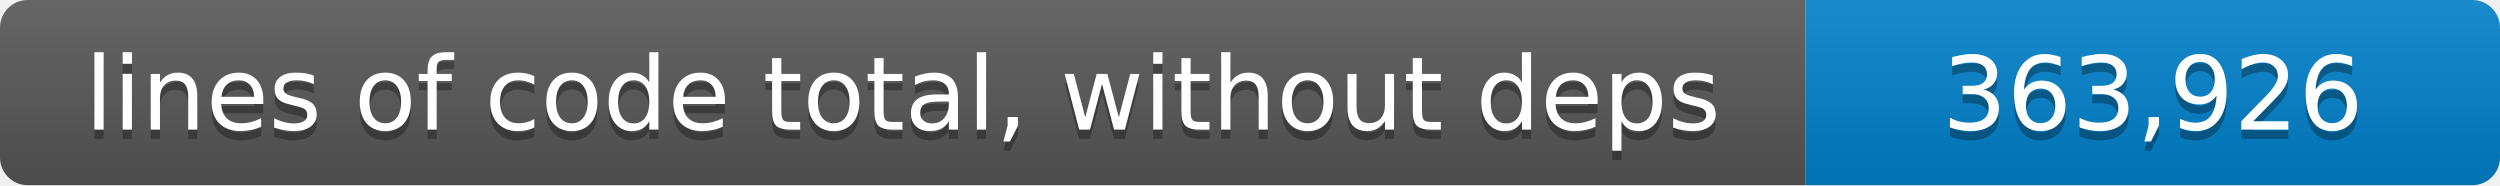
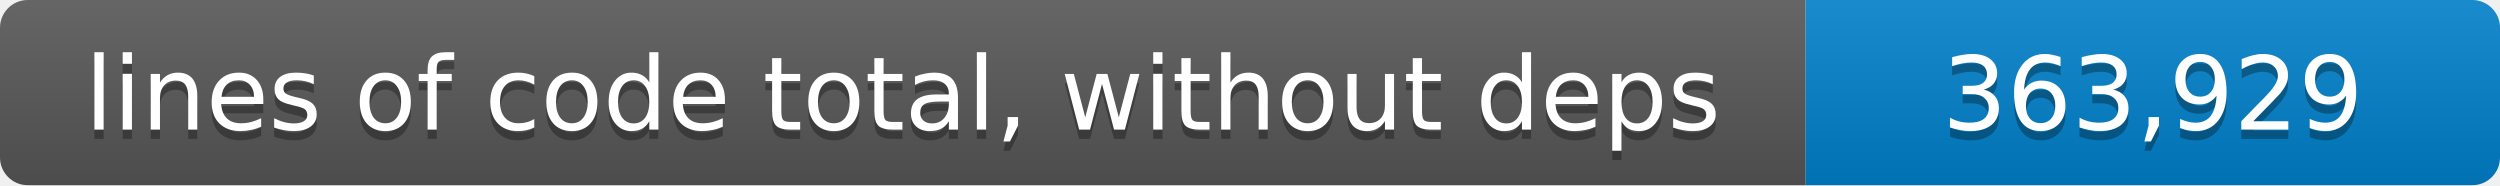
- <svg xmlns="http://www.w3.org/2000/svg" width="270" height="20" role="img" aria-label="lines of code total, without deps: 363,926 lines">
+ <svg xmlns="http://www.w3.org/2000/svg" width="270" height="20" role="img" aria-label="lines of code total, without deps: 363,929 lines">
  <linearGradient id="shade" x2="0" y2="100%">
    <stop offset="0" stop-color="#fff" stop-opacity=".1" />
    <stop offset="1" stop-opacity=".1" />
  </linearGradient>
  <clipPath id="round">
    <rect width="270" height="20" rx="3" />
  </clipPath>
  <g clip-path="url(#round)">
    <path fill="#555" d="M0 0h195v20H0z" />
    <path fill="#007ec6" d="M195 0h75v20h-75z" />
    <path fill="url(#shade)" d="M0 0h270v20H0z" />
  </g>
  <g fill="#fff" text-anchor="middle" font-family="Verdana,Geneva,DejaVu Sans,sans-serif" font-size="11">
    <text x="97.5" y="15" fill="#010101" fill-opacity=".3">lines of code total, without deps</text>
    <text x="97.5" y="14">lines of code total, without deps</text>
-     <text x="232.5" y="15" fill="#010101" fill-opacity=".3">363,926</text>
-     <text x="232.5" y="14">363,926</text>
+     <text x="232.5" y="15" fill="#010101" fill-opacity=".3">363,929</text>
+     <text x="232.5" y="14">363,929</text>
  </g>
</svg>
